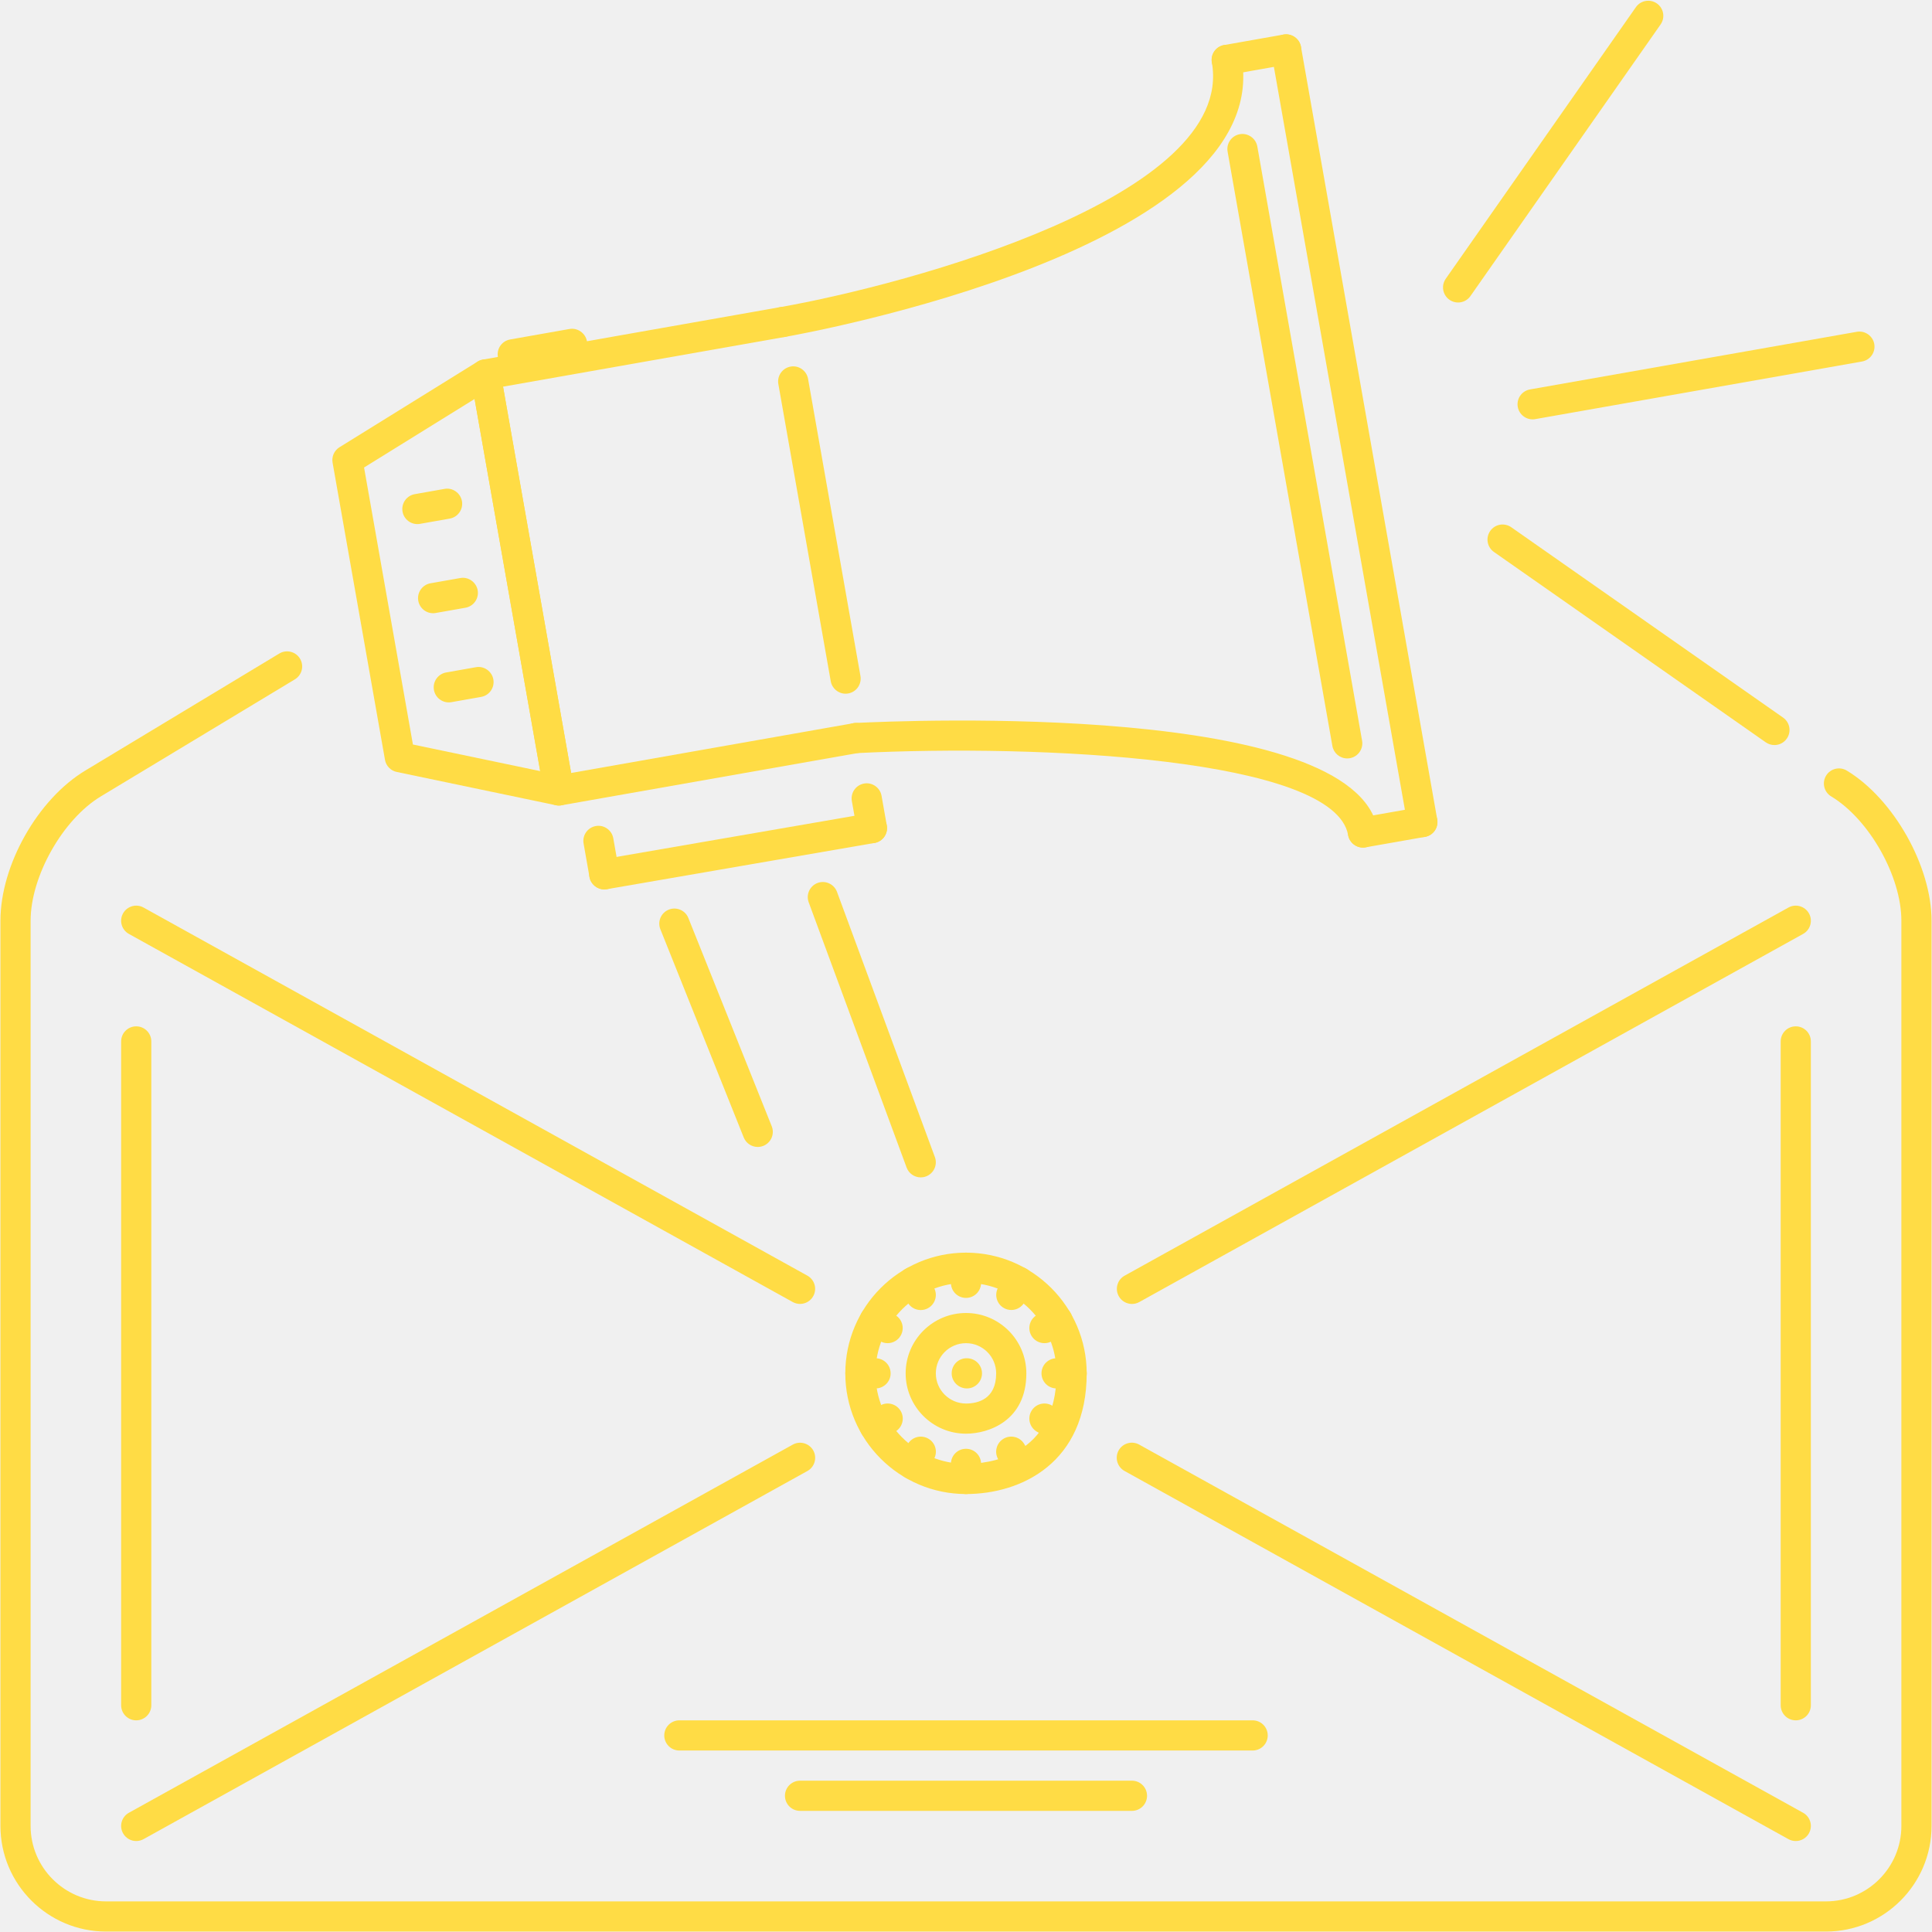
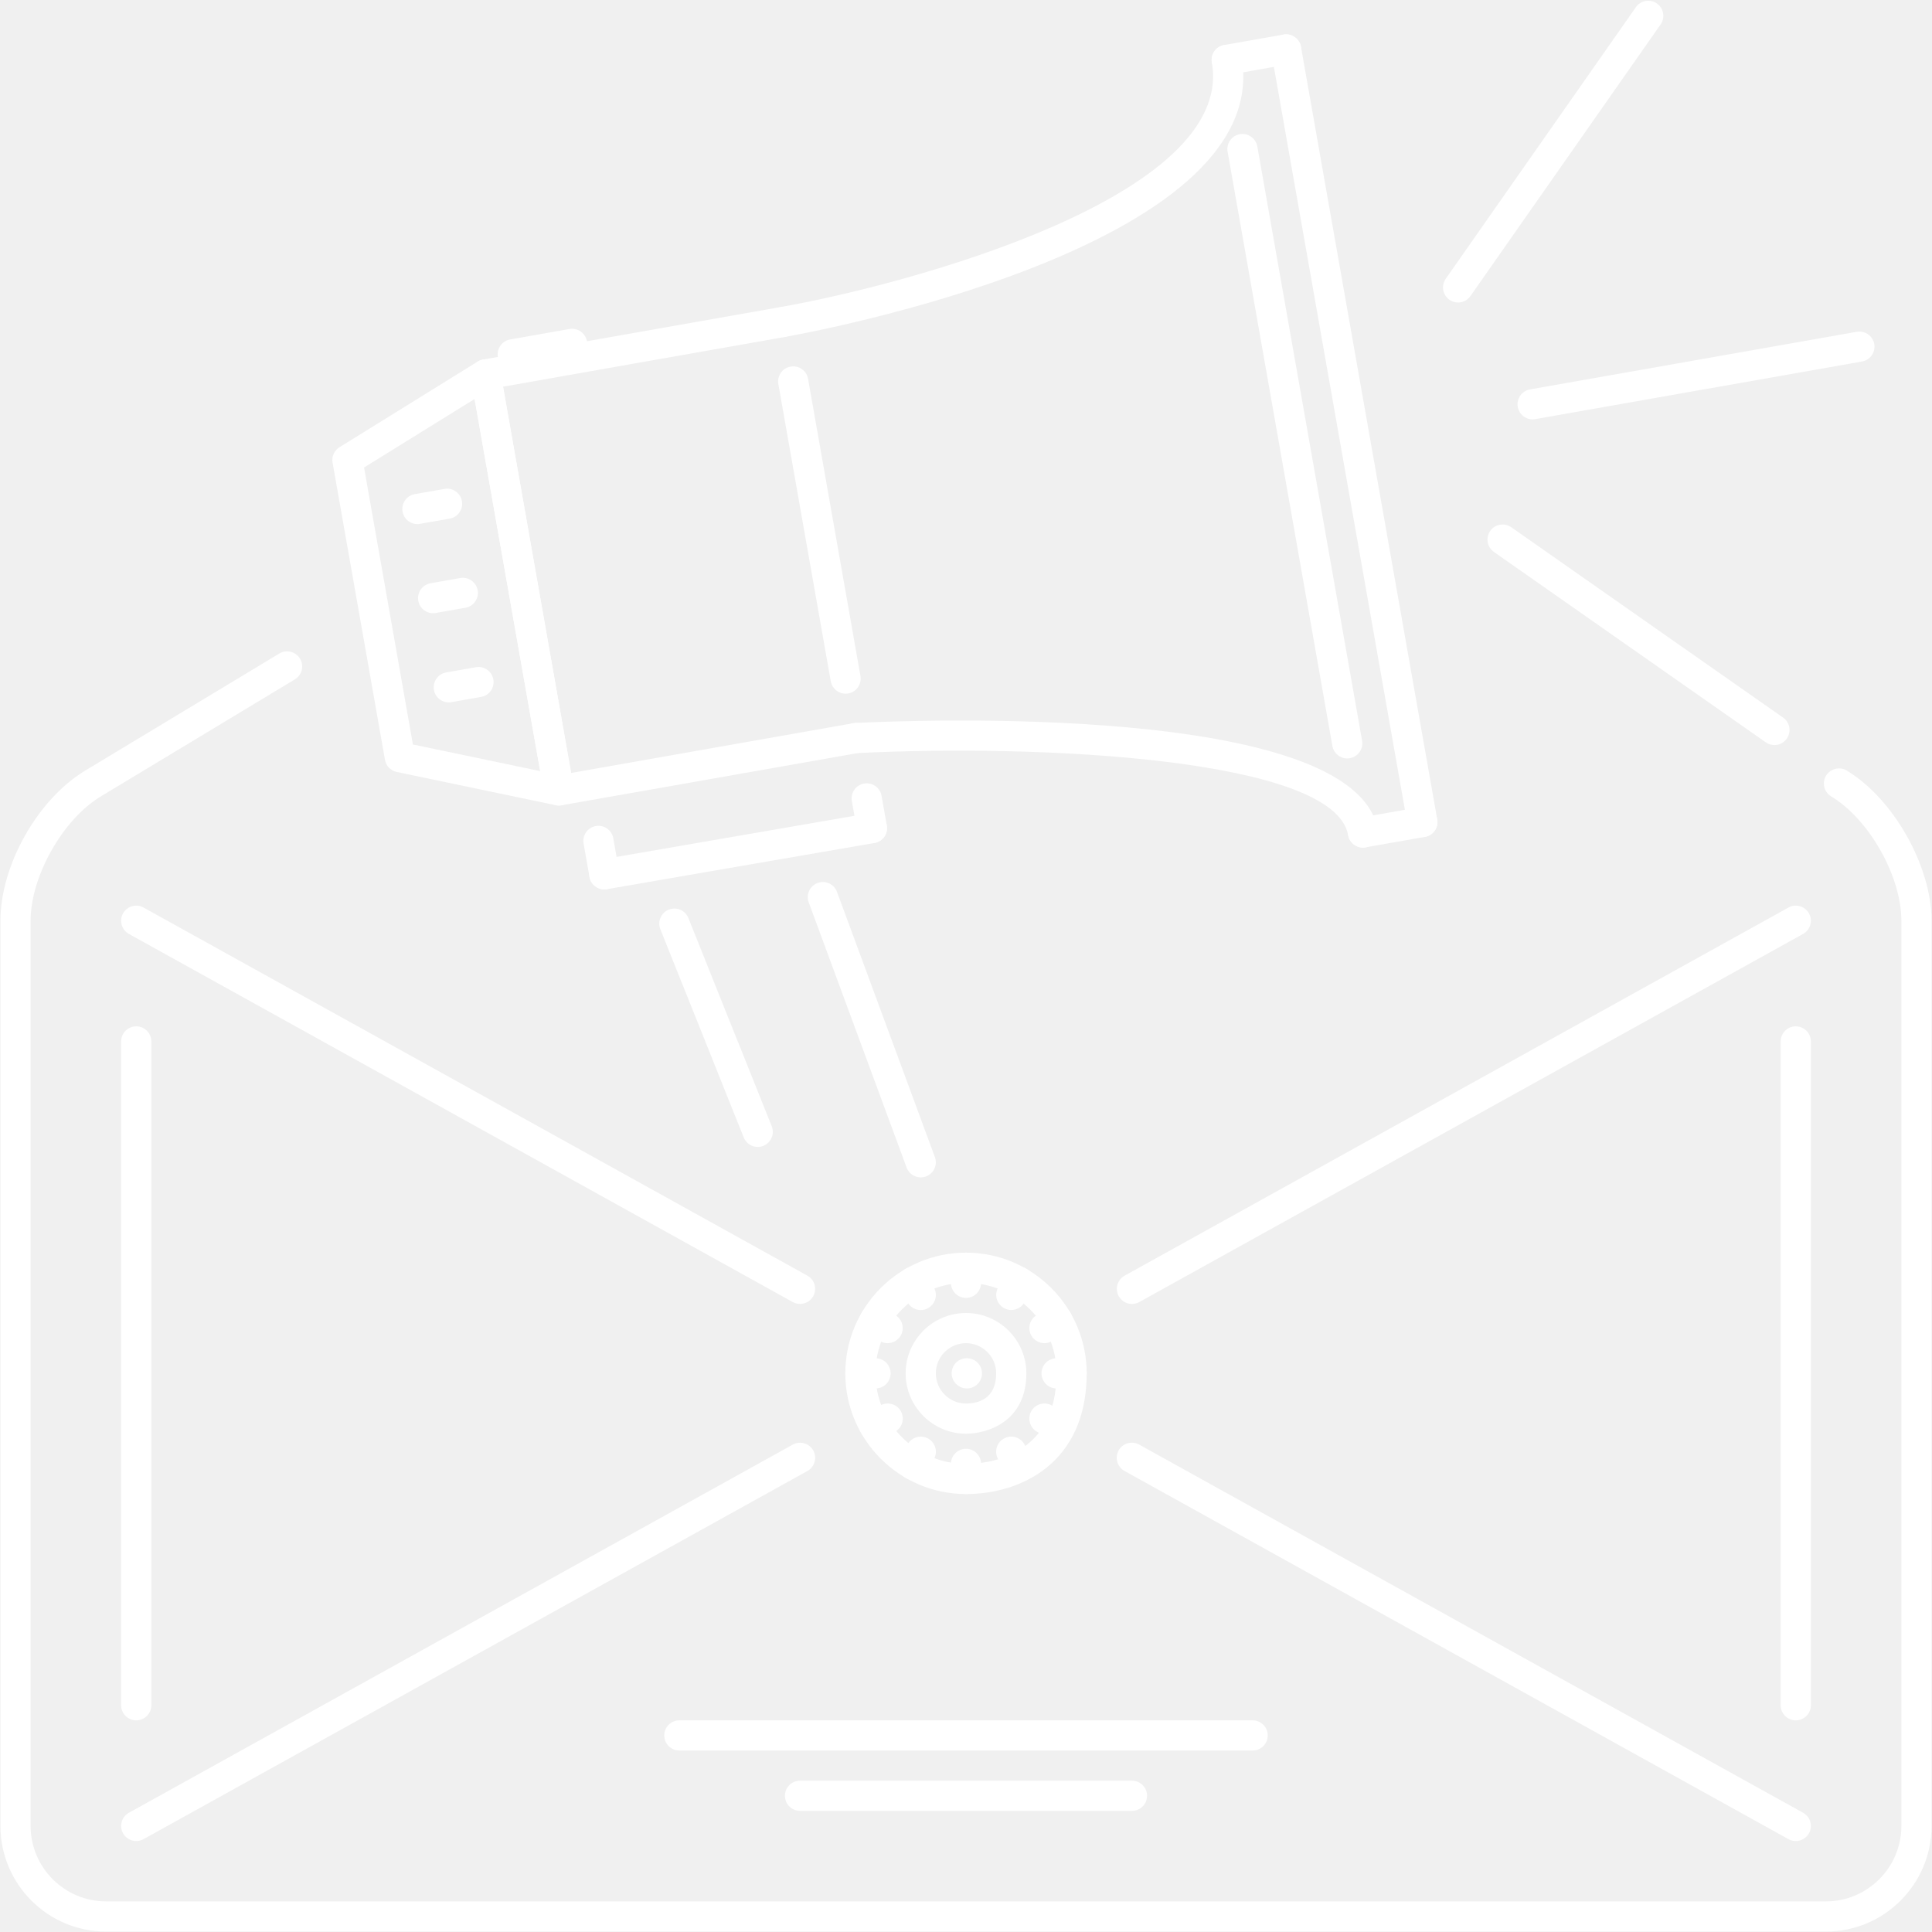
- <svg xmlns="http://www.w3.org/2000/svg" width="800px" height="800px" viewBox="0 0 1024 1024" fill="#FFDC45" class="icon" version="1.1">
+ <svg xmlns="http://www.w3.org/2000/svg" width="800px" height="800px" viewBox="0 0 1024 1024" fill="#FFFFFF" class="icon" version="1.1">
  <path d="M512.484 735.898c-4.42 0-8.074-3.578-8.074-7.996 0-4.422 3.498-7.998 7.902-7.998h0.172a8 8 0 0 1 7.996 7.998 8.002 8.002 0 0 1-7.996 7.996z" fill="" />
  <path d="M967.792 1023.766H56.208c-30.862 0-55.974-25.114-55.974-55.974v-479.78c0-29.44 19.74-64.4 44.964-79.598L148.04 346.38c3.734-2.25 8.684-1.078 10.964 2.716a7.988 7.988 0 0 1-2.718 10.98l-102.844 62.034c-20.178 12.158-37.218 42.34-37.218 65.9v479.78c0 22.038 17.93 39.982 39.982 39.982h911.582c22.052 0 39.982-17.946 39.982-39.982v-479.78c0-23.56-17.04-53.742-37.204-65.9a7.99 7.99 0 0 1-2.716-10.978c2.296-3.804 7.28-4.966 10.964-2.718 24.786 14.948 44.948 50.65 44.948 79.598v479.78c0.004 30.86-25.11 55.974-55.97 55.974z" fill="" />
  <path d="M951.798 975.788a8.044 8.044 0 0 1-3.874-0.998l-351.902-195.146a8.008 8.008 0 0 1-3.124-10.884c2.154-3.858 7.06-5.232 10.87-3.11l351.902 195.146a7.99 7.99 0 0 1 3.124 10.87 7.988 7.988 0 0 1-6.996 4.122zM424.042 691.106a8.04 8.04 0 0 1-3.874-1l-351.84-195.1a8 8 0 0 1-3.124-10.878c2.154-3.866 7.042-5.248 10.87-3.116l351.84 195.1a7.992 7.992 0 0 1 3.124 10.87 7.992 7.992 0 0 1-6.996 4.124zM72.202 975.788a7.986 7.986 0 0 1-6.996-4.124 7.99 7.99 0 0 1 3.124-10.87l351.854-195.116c3.828-2.138 8.714-0.748 10.87 3.11a8.006 8.006 0 0 1-3.124 10.884L76.074 974.79a8.052 8.052 0 0 1-3.872 0.998zM599.96 691.122a7.99 7.99 0 0 1-6.998-4.124 7.992 7.992 0 0 1 3.124-10.87l351.84-195.116c3.81-2.13 8.714-0.75 10.87 3.116a8 8 0 0 1-3.124 10.878l-351.84 195.114a8.028 8.028 0 0 1-3.872 1.002zM512 791.872c-35.282 0-63.97-28.706-63.97-63.968 0-35.282 28.69-63.972 63.97-63.972s63.97 28.692 63.97 63.972c0 47.21-34.452 63.968-63.97 63.968z m0-111.948c-26.458 0-47.978 21.522-47.978 47.978 0 26.456 21.522 47.976 47.978 47.976 11.262 0 47.978-3.466 47.978-47.976 0-26.456-21.52-47.978-47.978-47.978z" fill="" />
  <path d="M512 759.886c-17.632 0-31.986-14.354-31.986-31.984 0-17.648 14.352-31.986 31.986-31.986s31.984 14.338 31.984 31.986c0 25.238-20.1 31.984-31.984 31.984z m0-47.978c-8.824 0-15.992 7.17-15.992 15.994 0 8.806 7.168 15.992 15.992 15.992 5.966 0 15.992-2.078 15.992-15.992 0-8.824-7.168-15.994-15.992-15.994zM512 687.92a7.99 7.99 0 0 1-7.996-7.996v-7.998c0-4.418 3.576-7.996 7.996-7.996s7.996 3.578 7.996 7.996v7.998A7.99 7.99 0 0 1 512 687.92zM512 791.872a7.99 7.99 0 0 1-7.996-7.996v-7.996c0-4.42 3.576-7.996 7.996-7.996s7.996 3.576 7.996 7.996v7.996a7.992 7.992 0 0 1-7.996 7.996zM488.012 694.354a7.986 7.986 0 0 1-6.936-4.014l-3.998-6.934a8 8 0 0 1 2.936-10.918 7.99 7.99 0 0 1 10.932 2.938l3.998 6.934a7.996 7.996 0 0 1-2.936 10.918 7.92 7.92 0 0 1-3.996 1.076zM539.988 784.376a7.99 7.99 0 0 1-6.936-4.014l-3.998-6.934a7.998 7.998 0 0 1 2.936-10.918c3.81-2.216 8.714-0.904 10.934 2.938l3.998 6.934a7.992 7.992 0 0 1-2.938 10.916 7.924 7.924 0 0 1-3.996 1.078zM470.458 711.908a7.958 7.958 0 0 1-4.014-1.076l-6.904-4a8.006 8.006 0 0 1-2.904-10.932 7.98 7.98 0 0 1 10.932-2.904l6.904 3.998a7.986 7.986 0 0 1 2.904 10.916 7.998 7.998 0 0 1-6.918 3.998zM560.478 763.884a7.94 7.94 0 0 1-4.014-1.078l-6.904-3.998a8.004 8.004 0 0 1-2.904-10.932 7.98 7.98 0 0 1 10.932-2.904l6.904 3.996a7.99 7.99 0 0 1 2.904 10.918 7.996 7.996 0 0 1-6.918 3.998zM464.052 735.898h-7.996a7.992 7.992 0 0 1-7.996-7.996 7.992 7.992 0 0 1 7.996-7.998h7.996a7.994 7.994 0 0 1 7.998 7.998 7.994 7.994 0 0 1-7.998 7.996zM568.006 735.898h-7.996a7.992 7.992 0 0 1-7.996-7.996 7.992 7.992 0 0 1 7.996-7.998h7.996a7.992 7.992 0 0 1 7.996 7.998 7.992 7.992 0 0 1-7.996 7.996zM463.554 763.87a8 8 0 0 1-3.982-14.932l6.936-3.98c3.78-2.204 8.7-0.906 10.916 2.952a7.996 7.996 0 0 1-2.952 10.916l-6.934 3.982a7.986 7.986 0 0 1-3.984 1.062zM553.574 711.908a7.986 7.986 0 0 1-6.934-4.014 7.996 7.996 0 0 1 2.936-10.916l6.936-3.998a7.988 7.988 0 0 1 10.932 2.936 7.994 7.994 0 0 1-2.936 10.916l-6.936 4a7.942 7.942 0 0 1-3.998 1.076zM484.044 784.344a7.946 7.946 0 0 1-4.014-1.078 8.008 8.008 0 0 1-2.906-10.932l3.998-6.902a7.988 7.988 0 0 1 10.934-2.906 7.99 7.99 0 0 1 2.904 10.918l-3.998 6.902a8.002 8.002 0 0 1-6.918 3.998zM536.02 694.322a7.934 7.934 0 0 1-3.998-1.076 7.98 7.98 0 0 1-2.92-10.918l3.998-6.918a7.998 7.998 0 0 1 10.916-2.938 8 8 0 0 1 2.922 10.934l-3.998 6.918a8 8 0 0 1-6.92 3.998zM714.048 401.988a8 8 0 0 1-7.858-6.608L650.656 80.384a7.996 7.996 0 0 1 6.48-9.262c4.216-0.772 8.48 2.124 9.262 6.482L721.936 392.6a7.998 7.998 0 0 1-7.888 9.388zM722.388 449.232a8 8 0 0 1-7.858-6.608c-7.2-40.824-163.58-48.33-260.412-43.456-4.684 0.282-8.168-3.186-8.386-7.59a7.99 7.99 0 0 1 7.576-8.386c27.066-1.366 264.958-11.338 276.966 56.654a7.996 7.996 0 0 1-7.886 9.386z" fill="" />
  <path d="M414.842 178.666a7.998 7.998 0 0 1-1.376-15.868c67.89-11.986 241.358-58.646 228.85-129.66a7.992 7.992 0 0 1 6.48-9.26c4.248-0.782 8.496 2.124 9.262 6.482 17.836 101.204-231.208 146.316-241.812 148.182a7.746 7.746 0 0 1-1.404 0.124z" fill="" />
  <path d="M650.172 39.748a7.996 7.996 0 0 1-1.376-15.868l31.484-5.56c4.25-0.766 8.48 2.116 9.262 6.48a7.996 7.996 0 0 1-6.48 9.262l-31.486 5.56a7.732 7.732 0 0 1-1.404 0.126z" fill="" />
  <path d="M753.874 443.686a7.998 7.998 0 0 1-7.856-6.606L673.8 27.58a7.994 7.994 0 0 1 6.48-9.26c4.25-0.766 8.48 2.116 9.262 6.48l72.218 409.5a8 8 0 0 1-7.886 9.386z" fill="" />
  <path d="M722.388 449.232a7.996 7.996 0 0 1-1.376-15.868l31.486-5.544c4.232-0.812 8.48 2.116 9.262 6.48a8 8 0 0 1-6.482 9.262l-31.486 5.544a7.748 7.748 0 0 1-1.404 0.126zM296.224 426.944a7.968 7.968 0 0 1-7.87-6.608L249.496 199.844a8 8 0 0 1 6.482-9.262L413.466 162.8c4.232-0.782 8.48 2.124 9.262 6.48a7.998 7.998 0 0 1-6.482 9.262l-149.62 26.402 36.078 204.742 149.62-26.378c4.232-0.782 8.48 2.124 9.262 6.482a7.994 7.994 0 0 1-6.482 9.26l-157.49 27.768a7.426 7.426 0 0 1-1.39 0.126z" fill="" />
  <path d="M296.224 426.944a7.76 7.76 0 0 1-1.64-0.172l-84.304-17.618a7.97 7.97 0 0 1-6.232-6.434L176.28 245.23a7.964 7.964 0 0 1 3.654-8.184l73.216-45.386a8.064 8.064 0 0 1 7.48-0.508 8 8 0 0 1 4.608 5.912l38.858 220.492a7.968 7.968 0 0 1-2.312 7.13 7.956 7.956 0 0 1-5.56 2.258z m-77.37-32.336l67.454 14.094-34.766-197.23-58.582 36.312 25.894 146.824zM448.17 367.674a8 8 0 0 1-7.856-6.606l-27.77-157.506a7.996 7.996 0 0 1 6.482-9.26c4.28-0.796 8.496 2.124 9.262 6.482l27.768 157.506a7.996 7.996 0 0 1-7.886 9.384z" fill="" />
  <path d="M221.21 277.778a7.994 7.994 0 0 1-1.374-15.866l15.744-2.782c4.248-0.82 8.48 2.118 9.262 6.482a7.996 7.996 0 0 1-6.482 9.26l-15.742 2.78a7.616 7.616 0 0 1-1.408 0.126zM237.86 372.282a7.994 7.994 0 0 1-1.374-15.868l15.744-2.78c4.232-0.812 8.48 2.118 9.262 6.482a7.996 7.996 0 0 1-6.482 9.26l-15.742 2.78c-0.472 0.088-0.94 0.126-1.408 0.126zM229.52 325.022a7.998 7.998 0 0 1-1.374-15.868l15.774-2.78c4.216-0.812 8.48 2.118 9.262 6.482a7.996 7.996 0 0 1-6.482 9.26l-15.774 2.78a7.594 7.594 0 0 1-1.406 0.126zM271.718 195.8a7.998 7.998 0 0 1-1.374-15.868l31.484-5.56c4.216-0.766 8.48 2.124 9.262 6.482a7.996 7.996 0 0 1-6.48 9.26l-31.486 5.56a7.754 7.754 0 0 1-1.406 0.126zM488.012 624.042c-3.25 0-6.31-2-7.498-5.232l-51.882-140.554a7.994 7.994 0 0 1 4.732-10.278c4.092-1.522 8.73 0.594 10.26 4.732l51.882 140.554a7.992 7.992 0 0 1-4.732 10.278c-0.904 0.344-1.842 0.5-2.762 0.5zM401.614 607.91a7.994 7.994 0 0 1-7.418-5.03l-44.262-110.552a7.996 7.996 0 0 1 14.838-5.95l44.26 110.552a7.994 7.994 0 0 1-4.452 10.402 7.96 7.96 0 0 1-2.966 0.578zM320.292 471.408a8 8 0 0 1-7.856-6.606l-3.124-17.726a7.996 7.996 0 0 1 6.482-9.26c4.264-0.79 8.496 2.124 9.262 6.482l3.124 17.726a7.994 7.994 0 0 1-7.888 9.384z" fill="" />
  <path d="M320.292 471.408a8.016 8.016 0 0 1-7.872-6.638 7.996 7.996 0 0 1 6.528-9.238l141.842-24.504c4.216-0.726 8.48 2.156 9.246 6.52a8 8 0 0 1-6.528 9.238l-141.84 24.504c-0.456 0.08-0.924 0.118-1.376 0.118z" fill="" />
  <path d="M462.132 446.904a7.996 7.996 0 0 1-7.856-6.606l-2.78-15.744a7.996 7.996 0 0 1 6.482-9.26c4.264-0.79 8.496 2.124 9.26 6.48l2.78 15.744a7.994 7.994 0 0 1-7.886 9.386z" fill="" />
  <path d="M812.286 222.272a7.996 7.996 0 0 1-1.376-15.866l173.234-30.548c4.246-0.758 8.48 2.116 9.26 6.48a7.996 7.996 0 0 1-6.48 9.262l-173.234 30.548a7.746 7.746 0 0 1-1.404 0.124z" fill="" />
  <path d="M772.818 160.332a7.994 7.994 0 0 1-6.546-12.58l100.892-144.106a7.992 7.992 0 0 1 13.088 9.168L779.36 156.92a7.944 7.944 0 0 1-6.542 3.412z" fill="" />
  <path d="M940.492 394.896a8 8 0 0 1-4.592-1.444l-144.092-100.908a7.992 7.992 0 0 1-1.952-11.136c2.53-3.638 7.512-4.49 11.134-1.968l144.09 100.908a7.988 7.988 0 0 1 1.954 11.134 7.944 7.944 0 0 1-6.542 3.414z" fill="" />
  <path d="M72.202 911.816a7.99 7.99 0 0 1-7.996-7.996V551.982c0-4.42 3.576-7.998 7.996-7.998s7.996 3.578 7.996 7.998V903.82a7.99 7.99 0 0 1-7.996 7.996z" fill="" />
  <path d="M951.798 911.816a7.99 7.99 0 0 1-7.996-7.996V551.982c0-4.42 3.576-7.998 7.996-7.998s7.996 3.578 7.996 7.998V903.82a7.99 7.99 0 0 1-7.996 7.996z" fill="" />
  <path d="M599.96 959.794h-175.92c-4.42 0-7.998-3.576-7.998-7.996s3.578-7.996 7.998-7.996h175.92c4.418 0 7.996 3.576 7.996 7.996s-3.578 7.996-7.996 7.996z" fill="" />
  <path d="M663.93 927.808h-303.86a7.992 7.992 0 0 1-7.998-7.996 7.994 7.994 0 0 1 7.998-7.996h303.86a7.99 7.99 0 0 1 7.996 7.996 7.988 7.988 0 0 1-7.996 7.996z" fill="" />
</svg>
